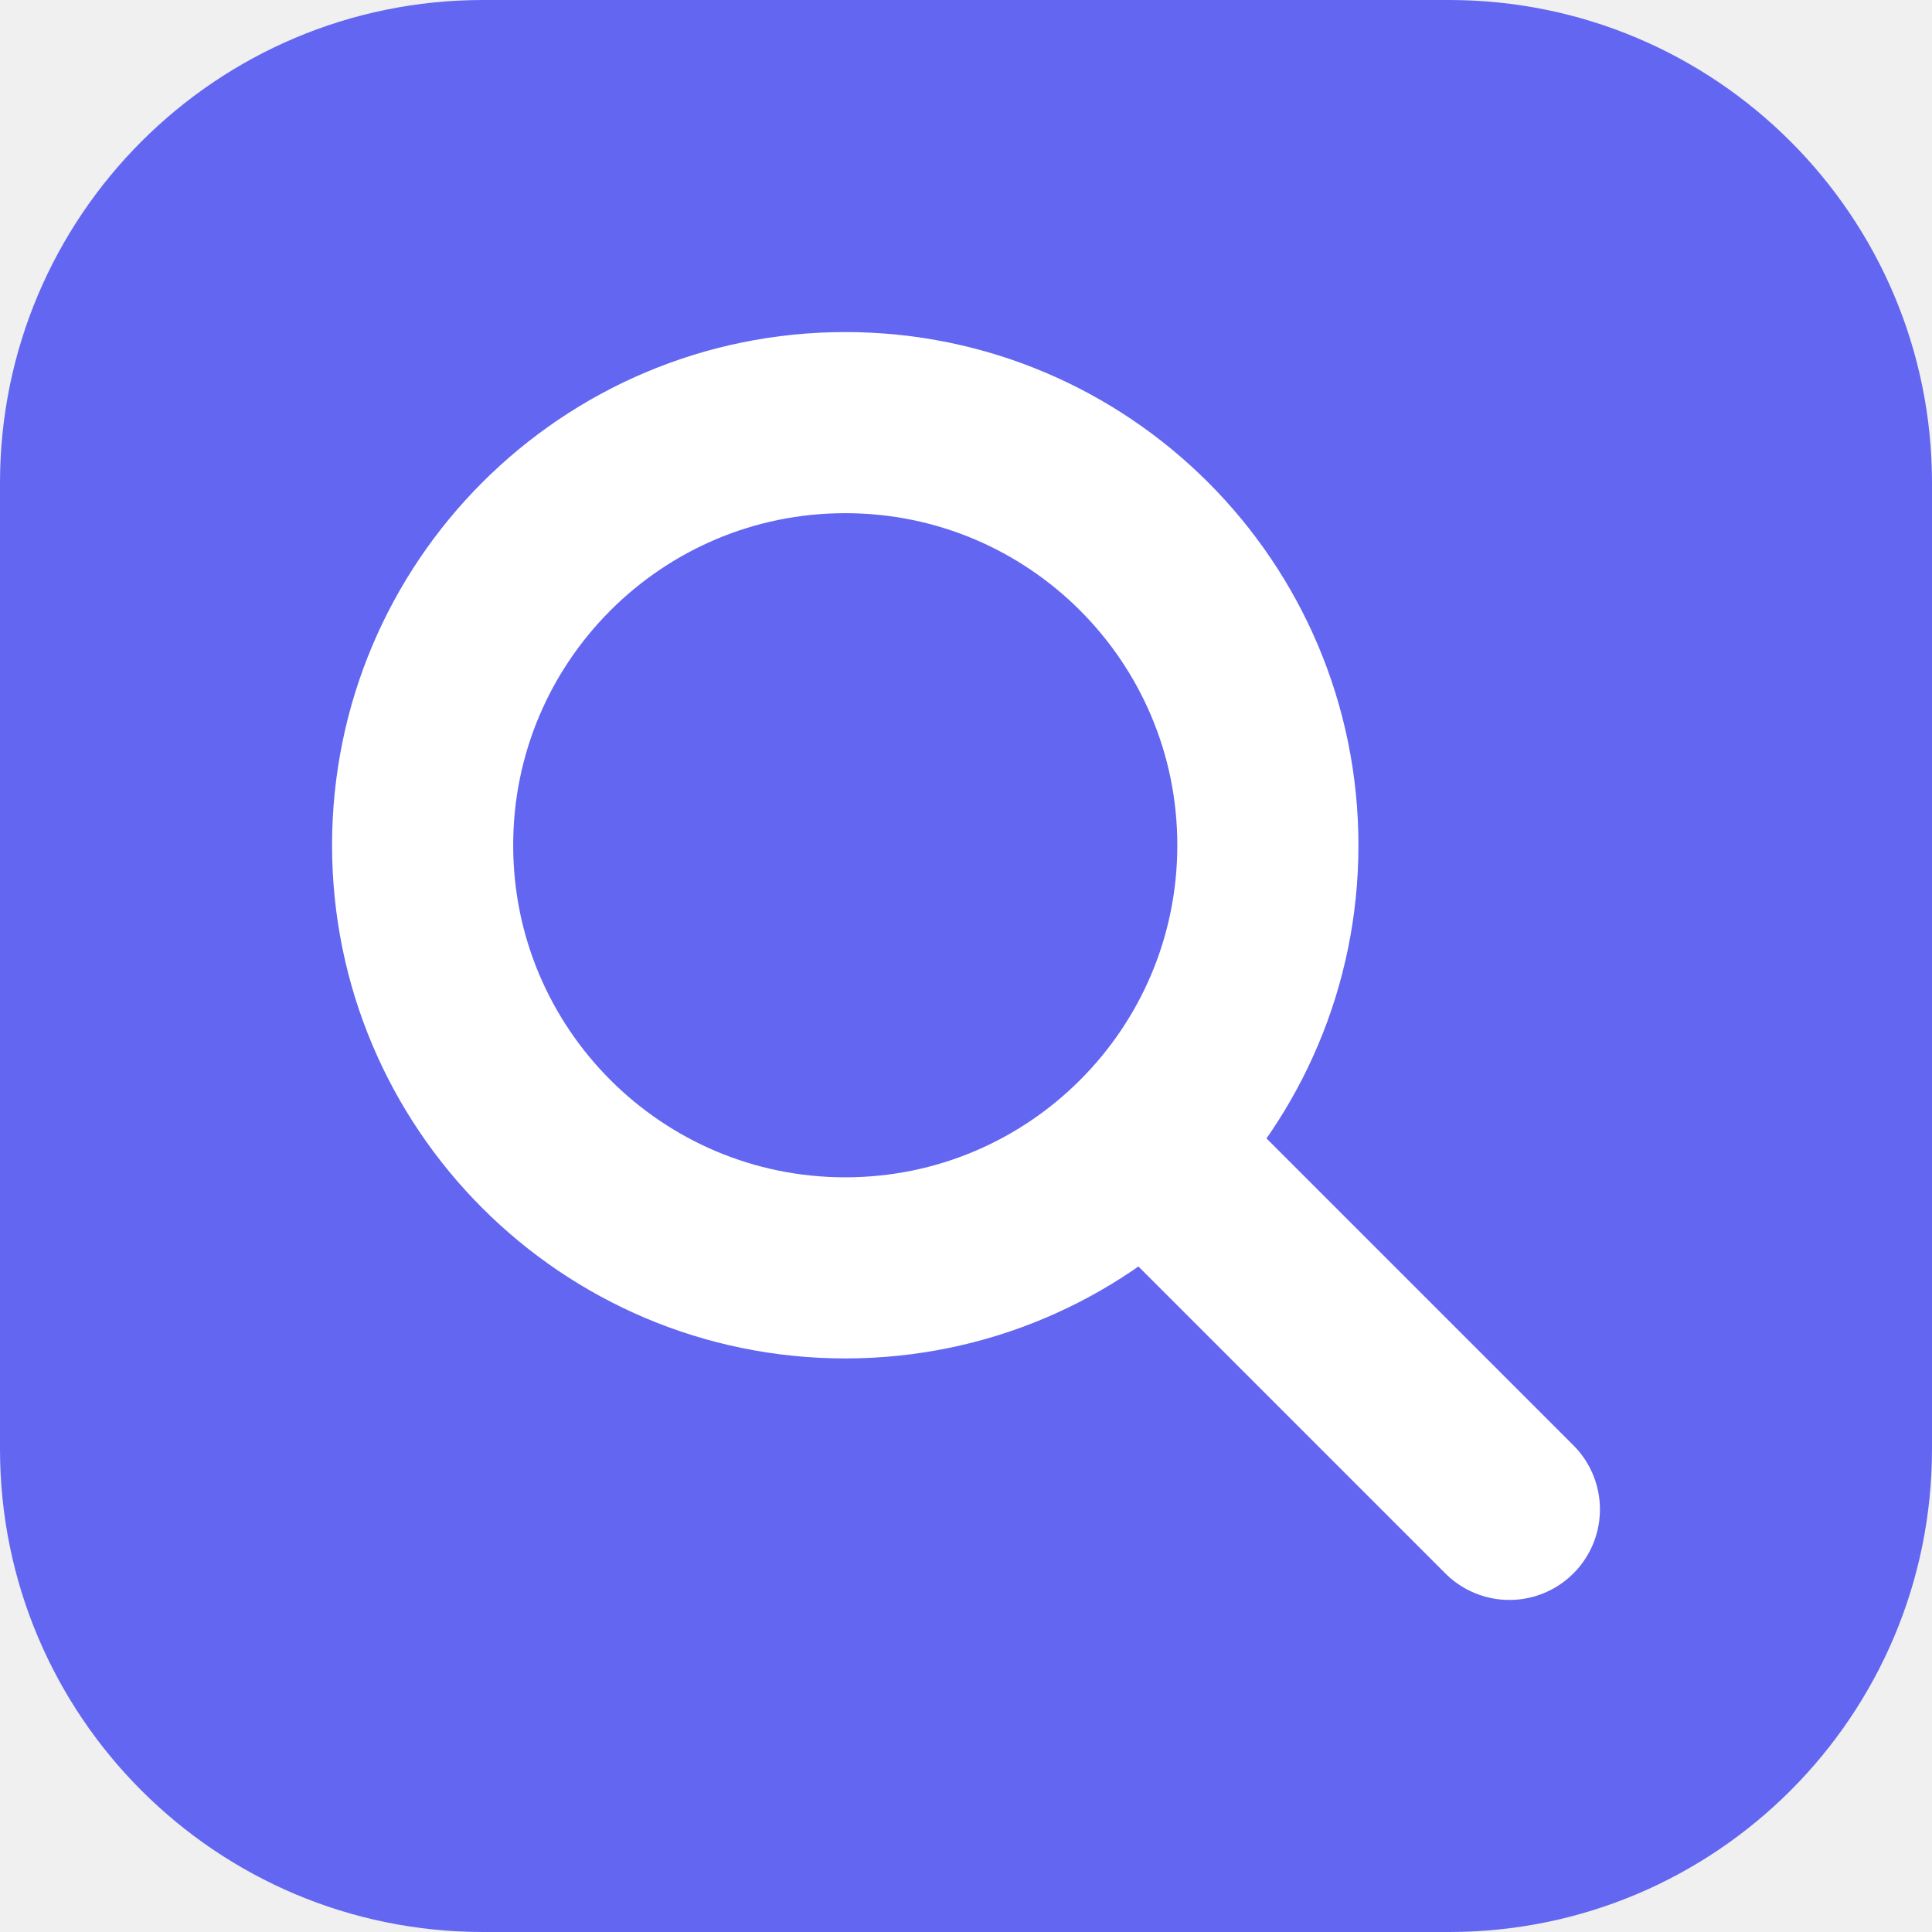
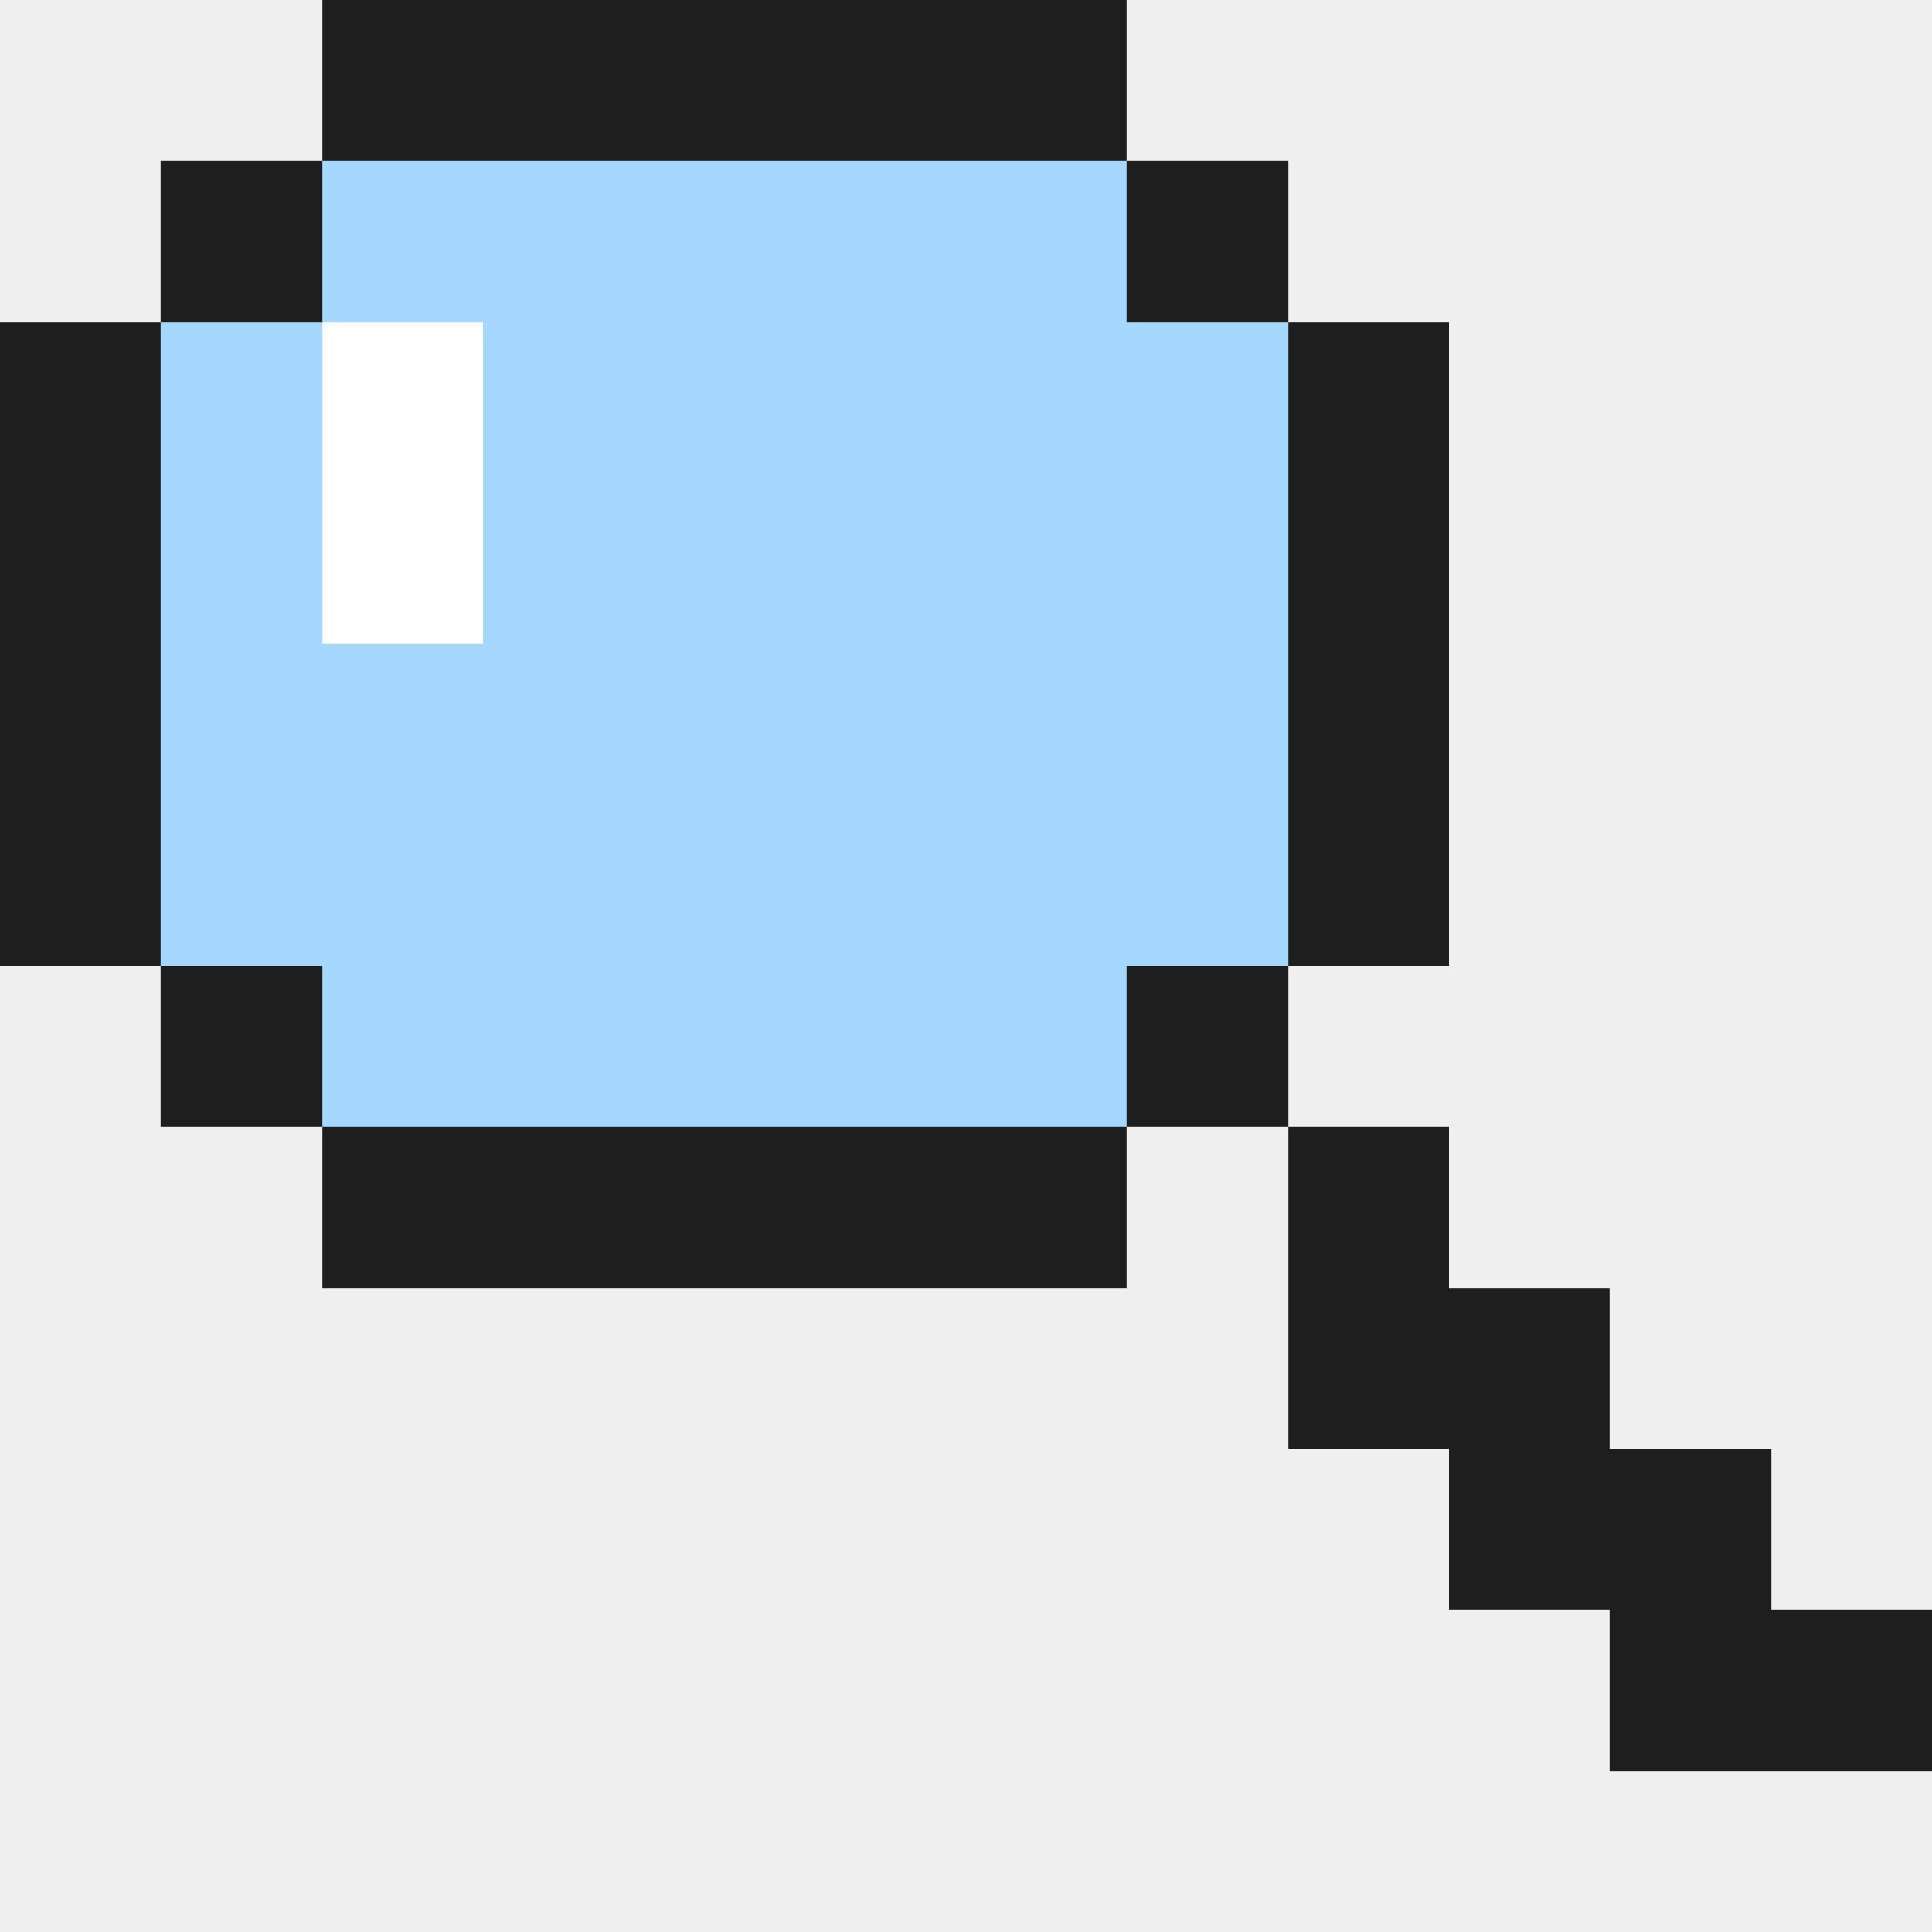
- <svg xmlns="http://www.w3.org/2000/svg" viewBox="0 0 32 32">
-   <rect width="32" height="32" rx="8" fill="#6366f1" />
-   <circle cx="14" cy="14" r="7" fill="none" stroke="#fff" stroke-width="3" />
-   <line x1="19" y1="19" x2="25" y2="25" stroke="#fff" stroke-width="3" stroke-linecap="round" />
+ <svg xmlns="http://www.w3.org/2000/svg" viewBox="0 0 12 12" shape-rendering="crispEdges">
+   <rect x="2" y="1" width="5" height="6" fill="#a5d8ff" />
+   <rect x="1" y="2" width="7" height="4" fill="#a5d8ff" />
+   <path fill="#1e1e1e" d="M2 0h5v1H2zM1 1h1v1H1zM7 1h1v1H7zM0 2h1v4H0zM8 2h1v4H8zM1 6h1v1H1zM7 6h1v1H7zM2 7h5v1H2zM8 7h1v1H8zM9 8h1v1H9zM10 9h1v1H10zM11 10h1v1H11zM8 8h1v1H8zM9 9h1v1H9zM10 10h1v1H10z" />
+   <rect x="2" y="2" width="1" height="2" fill="#ffffff" />
</svg>
